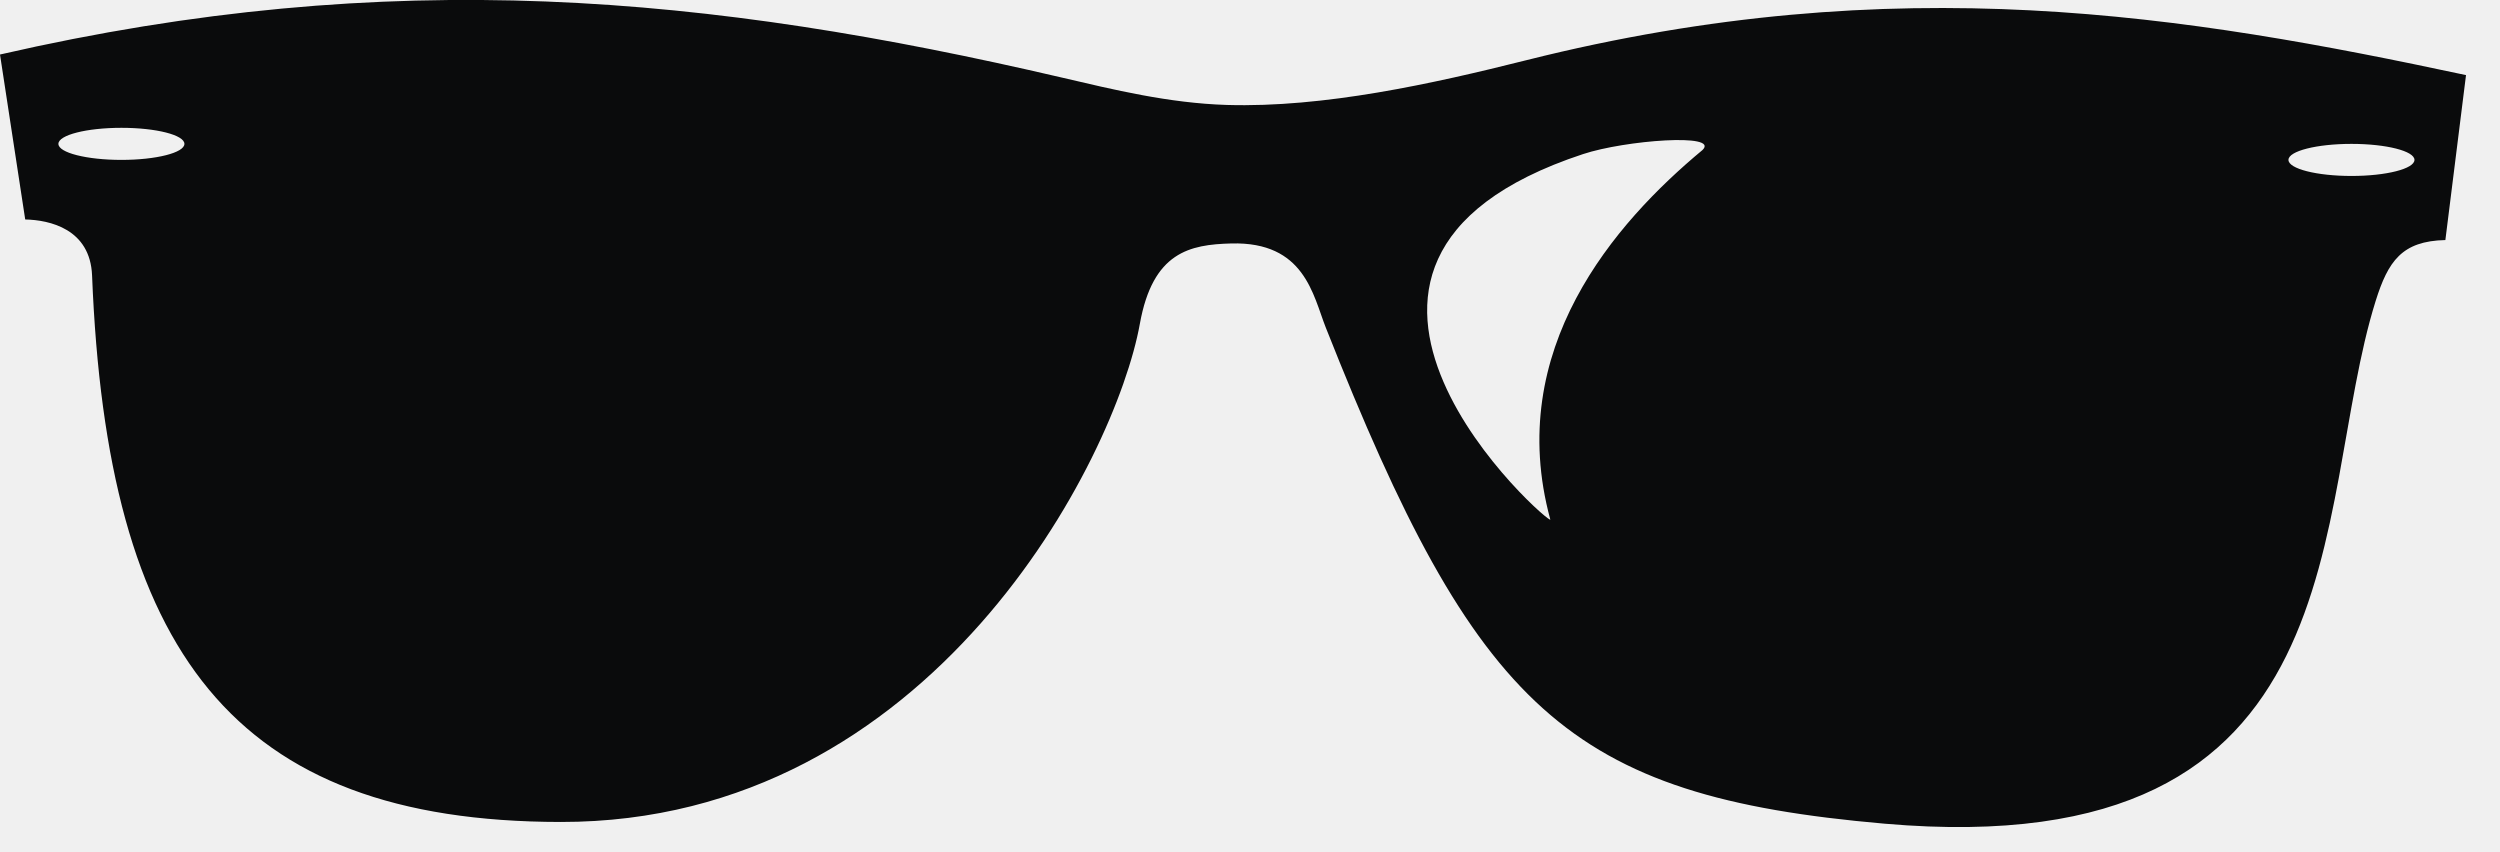
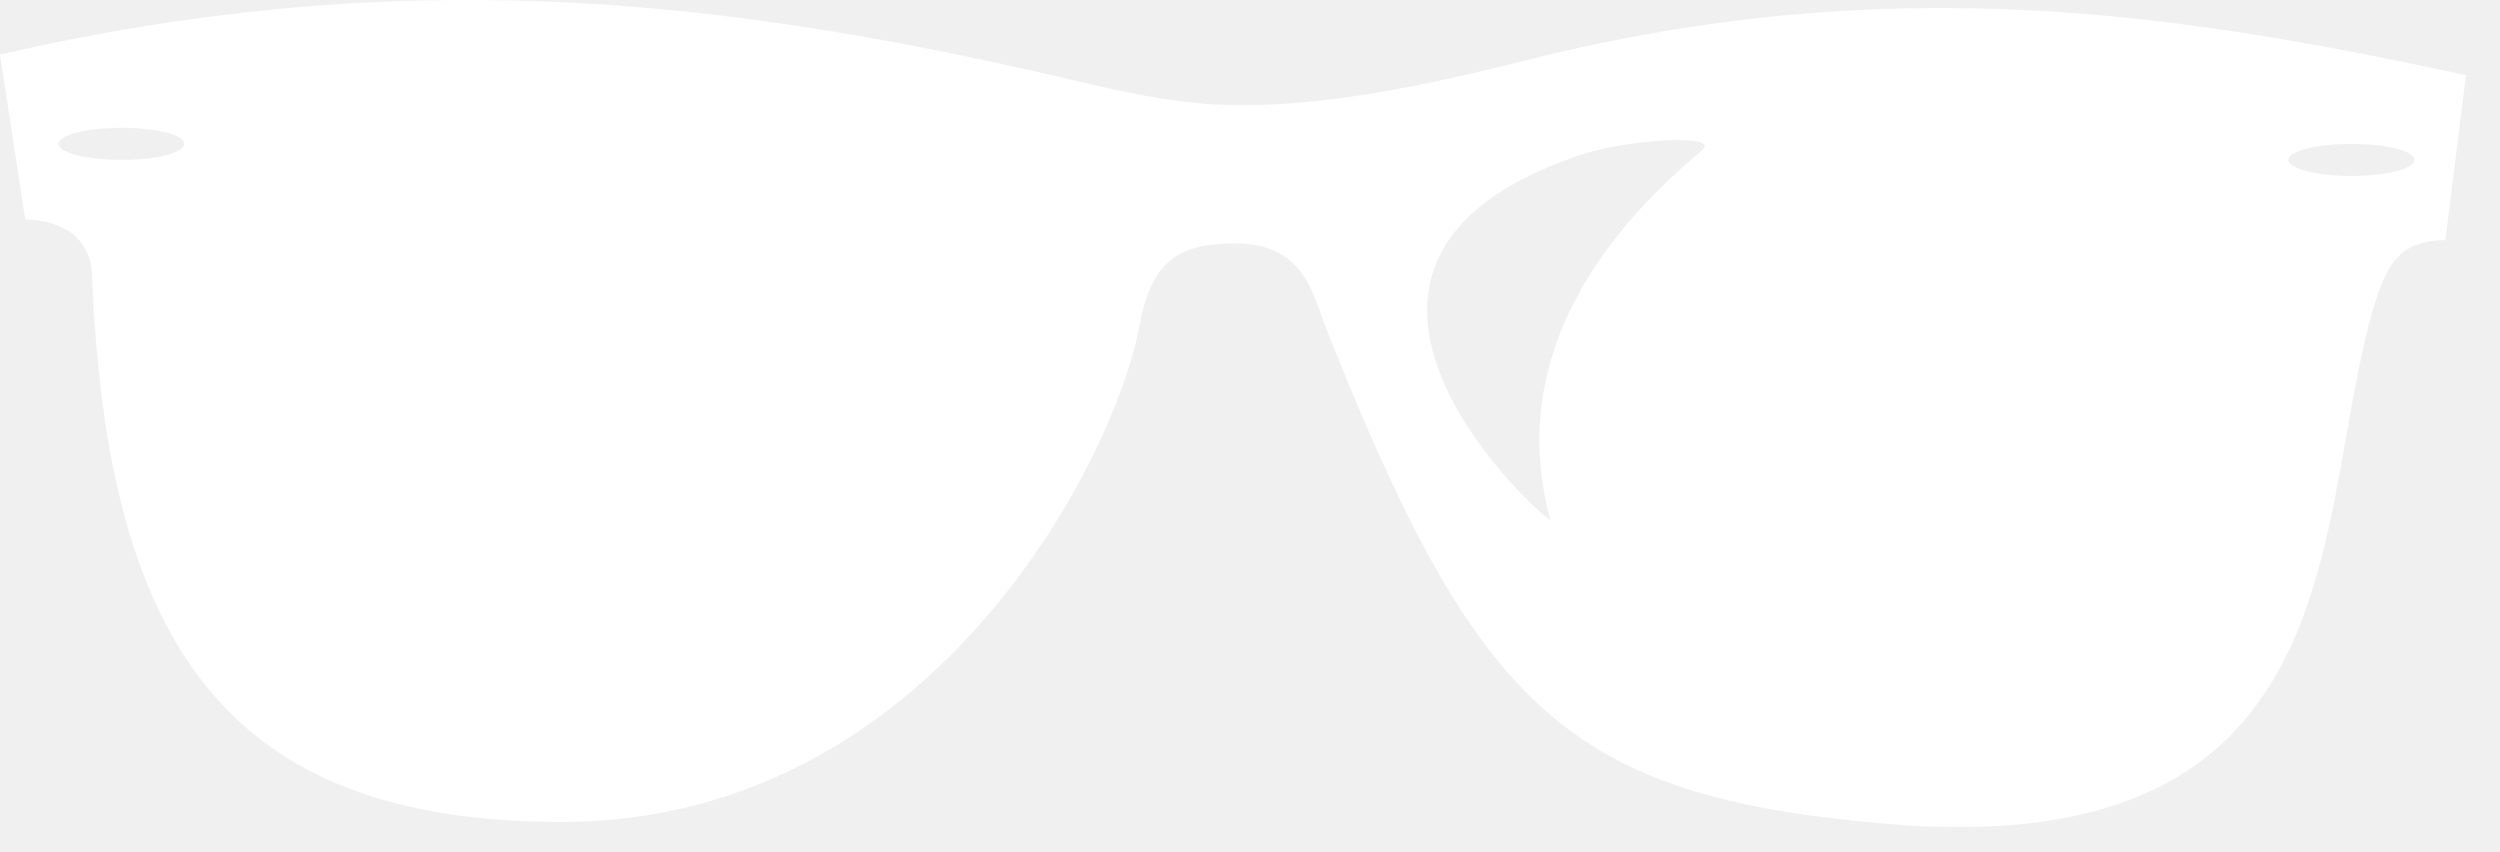
<svg xmlns="http://www.w3.org/2000/svg" width="47px" height="16px" viewBox="0 0 47 16" version="1.1">
  <defs />
  <g id="Page-1" stroke="none" stroke-width="1" fill="none" fill-rule="evenodd">
-     <g id="512" transform="translate(-130, -240)" fill="#0A0B0C">
+     <g id="512" transform="translate(-130, -240)" fill="#FFFFFF">
      <g id="John" transform="translate(60, 224)">
        <g id="sunglasses" transform="translate(70, 16)">
-           <path d="M3.38813179e-21,1.025 C7.373,-0.667 13.342,-0.085 19.953,1.456 C20.934,1.685 21.969,1.939 23.063,1.973 C24.885,2.028 26.933,1.575 28.698,1.131 C35.669,-0.62 41.114,0.291 46.361,1.412 L45.973,4.513 C45.154,4.531 44.896,4.913 44.662,5.659 C43.438,9.561 44.481,16.275 35.427,15.485 C29.47,14.966 27.764,13.334 24.925,6.159 C24.684,5.548 24.527,4.54 23.148,4.577 C22.369,4.598 21.672,4.736 21.429,6.089 C20.976,8.61 17.533,15.461 10.542,15.453 C4.368,15.447 2.012,12.242 1.731,5.179 C1.696,4.303 0.932,4.136 0.474,4.126 L-2.7e-05,1.025 L3.38813179e-21,1.025 Z M2.283,2.403 C2.937,2.403 3.467,2.538 3.467,2.705 C3.467,2.871 2.937,3.006 2.283,3.006 C1.629,3.006 1.098,2.871 1.098,2.705 C1.098,2.538 1.629,2.403 2.283,2.403 L2.283,2.403 Z M44.208,2.705 C44.862,2.705 45.392,2.84 45.392,3.006 C45.392,3.173 44.862,3.308 44.208,3.308 C43.554,3.308 43.023,3.173 43.023,3.006 C43.023,2.84 43.554,2.705 44.208,2.705 L44.208,2.705 Z M29.761,2.897 C30.554,2.635 32.344,2.499 32.006,2.821 C30.357,4.191 28.276,6.571 29.145,9.764 C29.232,9.965 23.5,4.962 29.761,2.897 L29.761,2.897 Z" id="Shape" />
+           <path d="M-4.61852744e-14,1.025 C7.373,-0.667 13.342,-0.085 19.953,1.456 C20.934,1.685 21.969,1.939 23.063,1.973 C24.885,2.028 26.933,1.575 28.698,1.131 C35.669,-0.62 41.114,0.291 46.361,1.412 L45.973,4.513 C45.154,4.531 44.896,4.913 44.662,5.659 C43.438,9.561 44.481,16.275 35.427,15.485 C29.47,14.966 27.764,13.334 24.925,6.159 C24.684,5.548 24.527,4.54 23.148,4.577 C22.369,4.598 21.672,4.736 21.429,6.089 C20.976,8.61 17.533,15.461 10.542,15.453 C4.368,15.447 2.012,12.242 1.731,5.179 C1.696,4.303 0.932,4.136 0.474,4.126 L-2.7e-05,1.025 L-4.61852744e-14,1.025 Z M2.283,2.403 C2.937,2.403 3.467,2.538 3.467,2.705 C3.467,2.871 2.937,3.006 2.283,3.006 C1.629,3.006 1.098,2.871 1.098,2.705 C1.098,2.538 1.629,2.403 2.283,2.403 L2.283,2.403 Z M44.208,2.705 C44.862,2.705 45.392,2.84 45.392,3.006 C45.392,3.173 44.862,3.308 44.208,3.308 C43.554,3.308 43.023,3.173 43.023,3.006 C43.023,2.84 43.554,2.705 44.208,2.705 L44.208,2.705 Z M29.761,2.897 C30.554,2.635 32.344,2.499 32.006,2.821 C30.357,4.191 28.276,6.571 29.145,9.764 C29.232,9.965 23.5,4.962 29.761,2.897 L29.761,2.897 Z" id="Shape" />
        </g>
      </g>
    </g>
  </g>
</svg>
